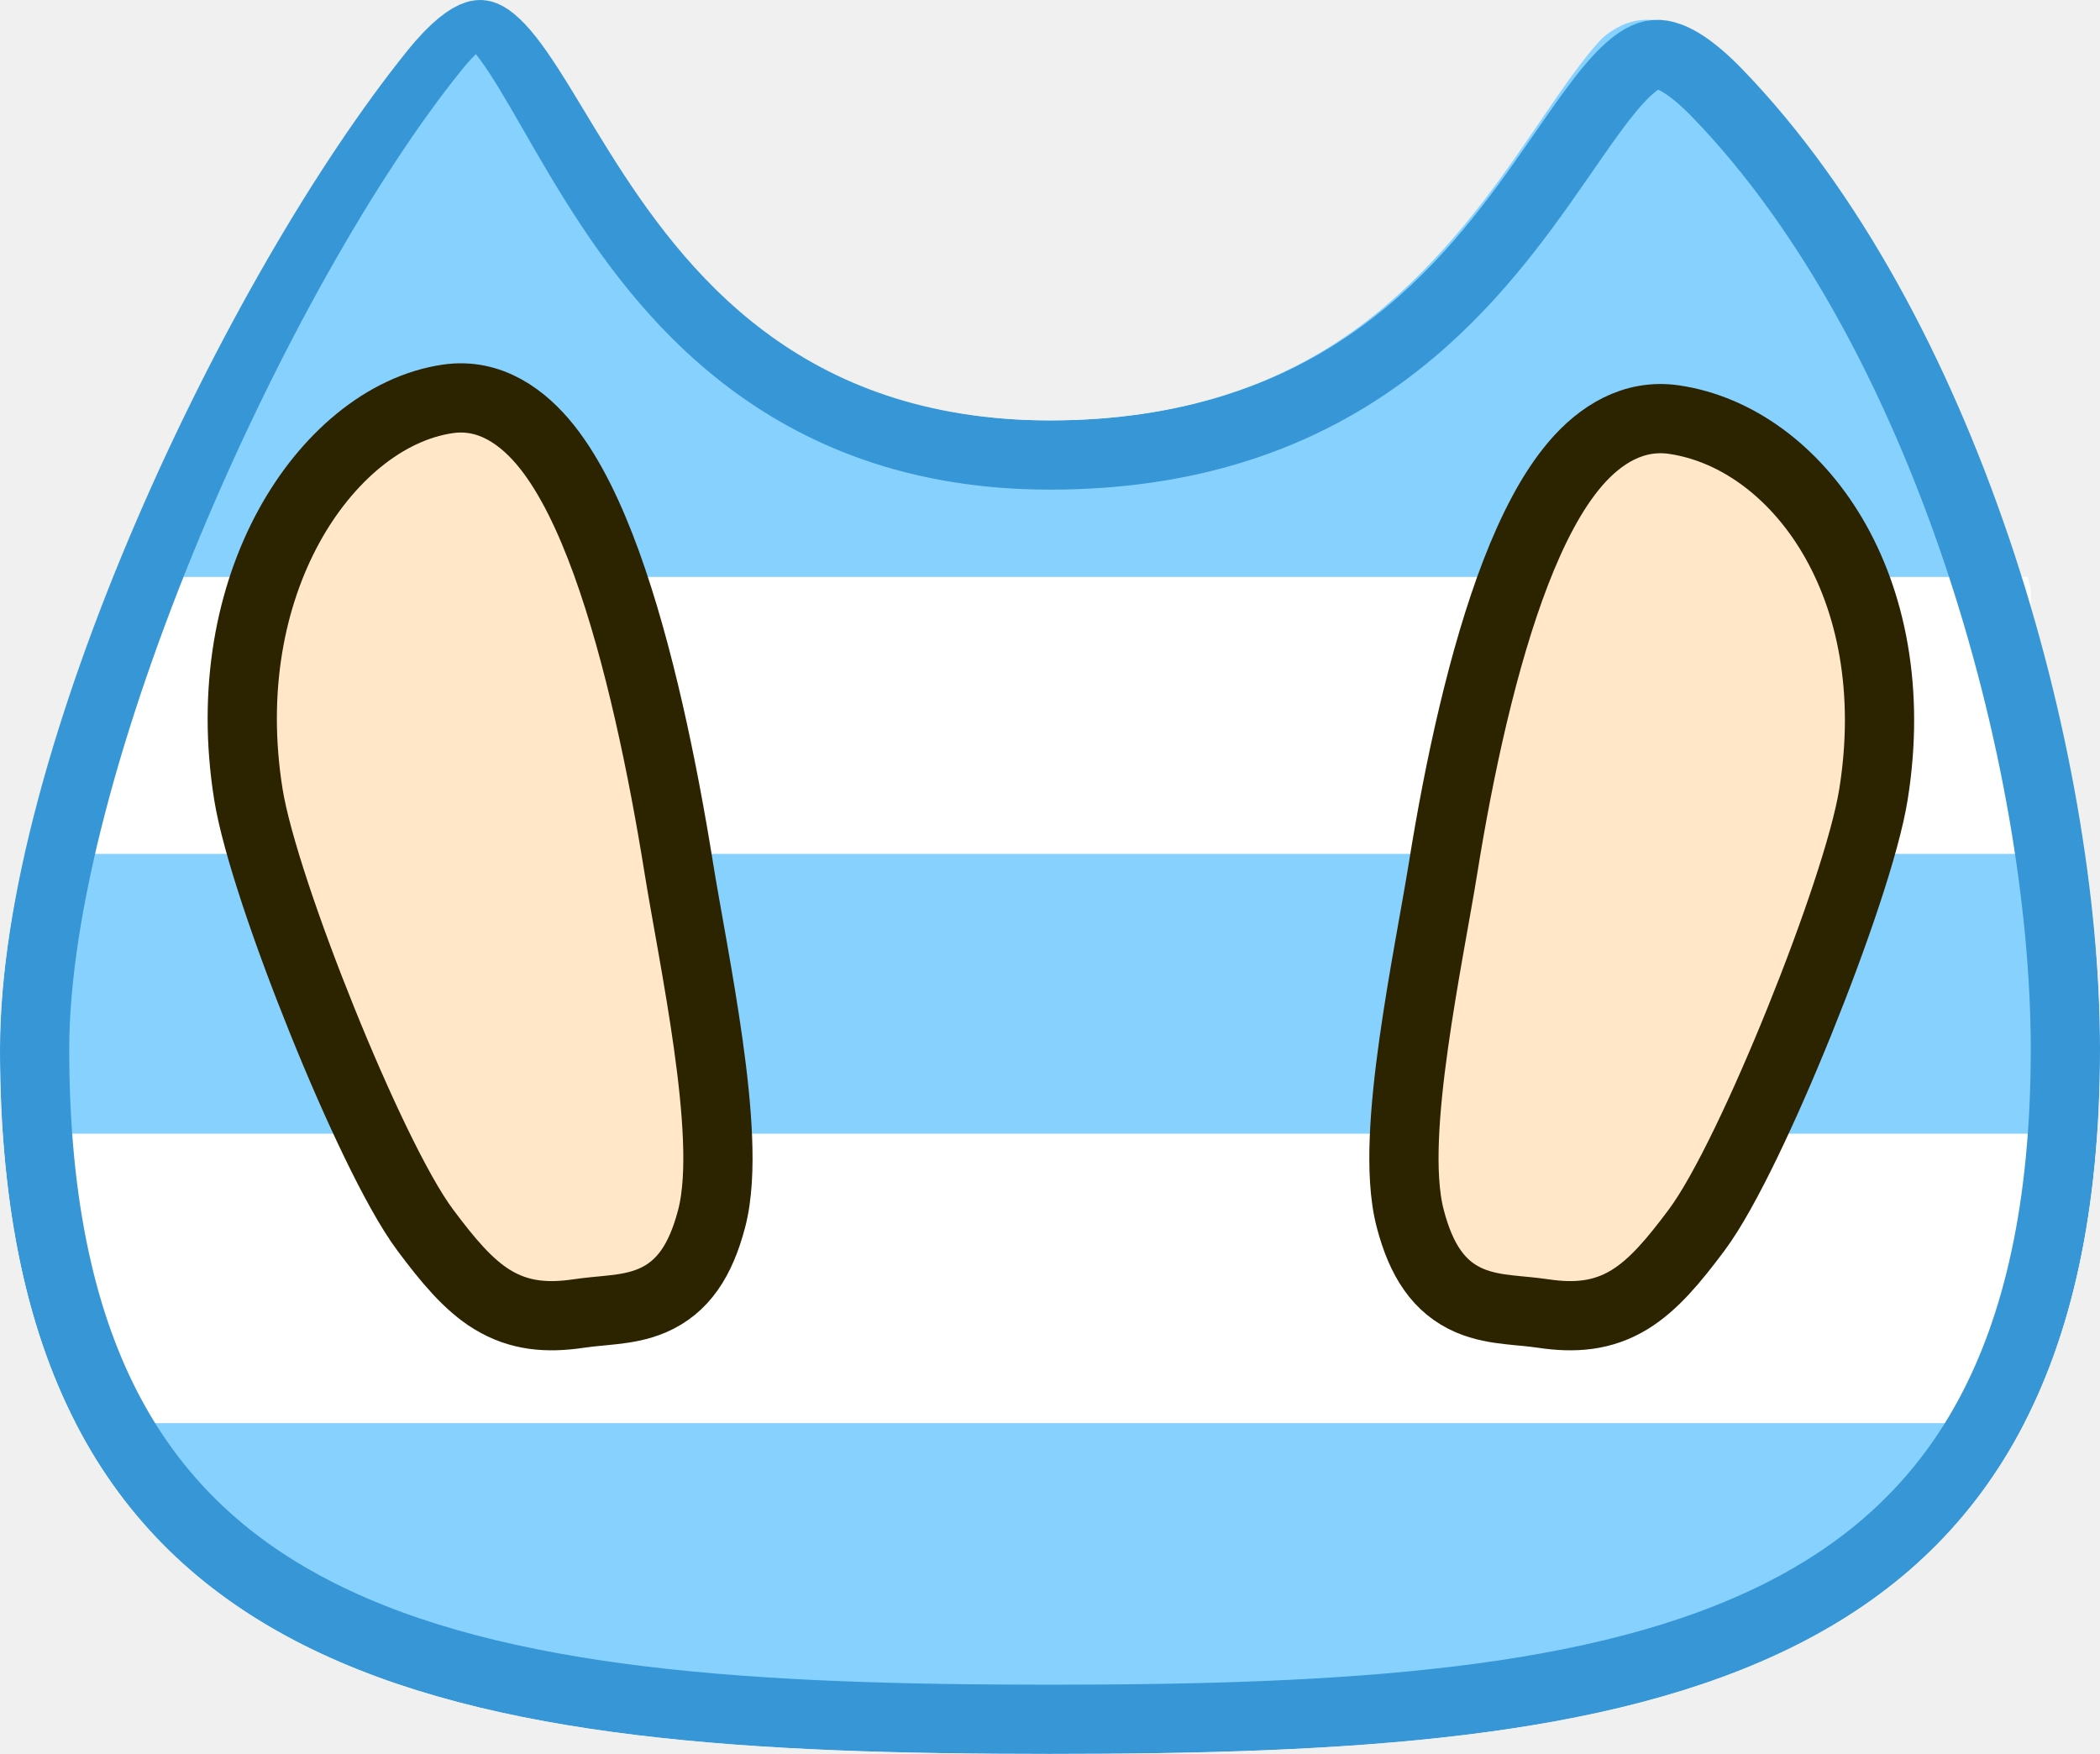
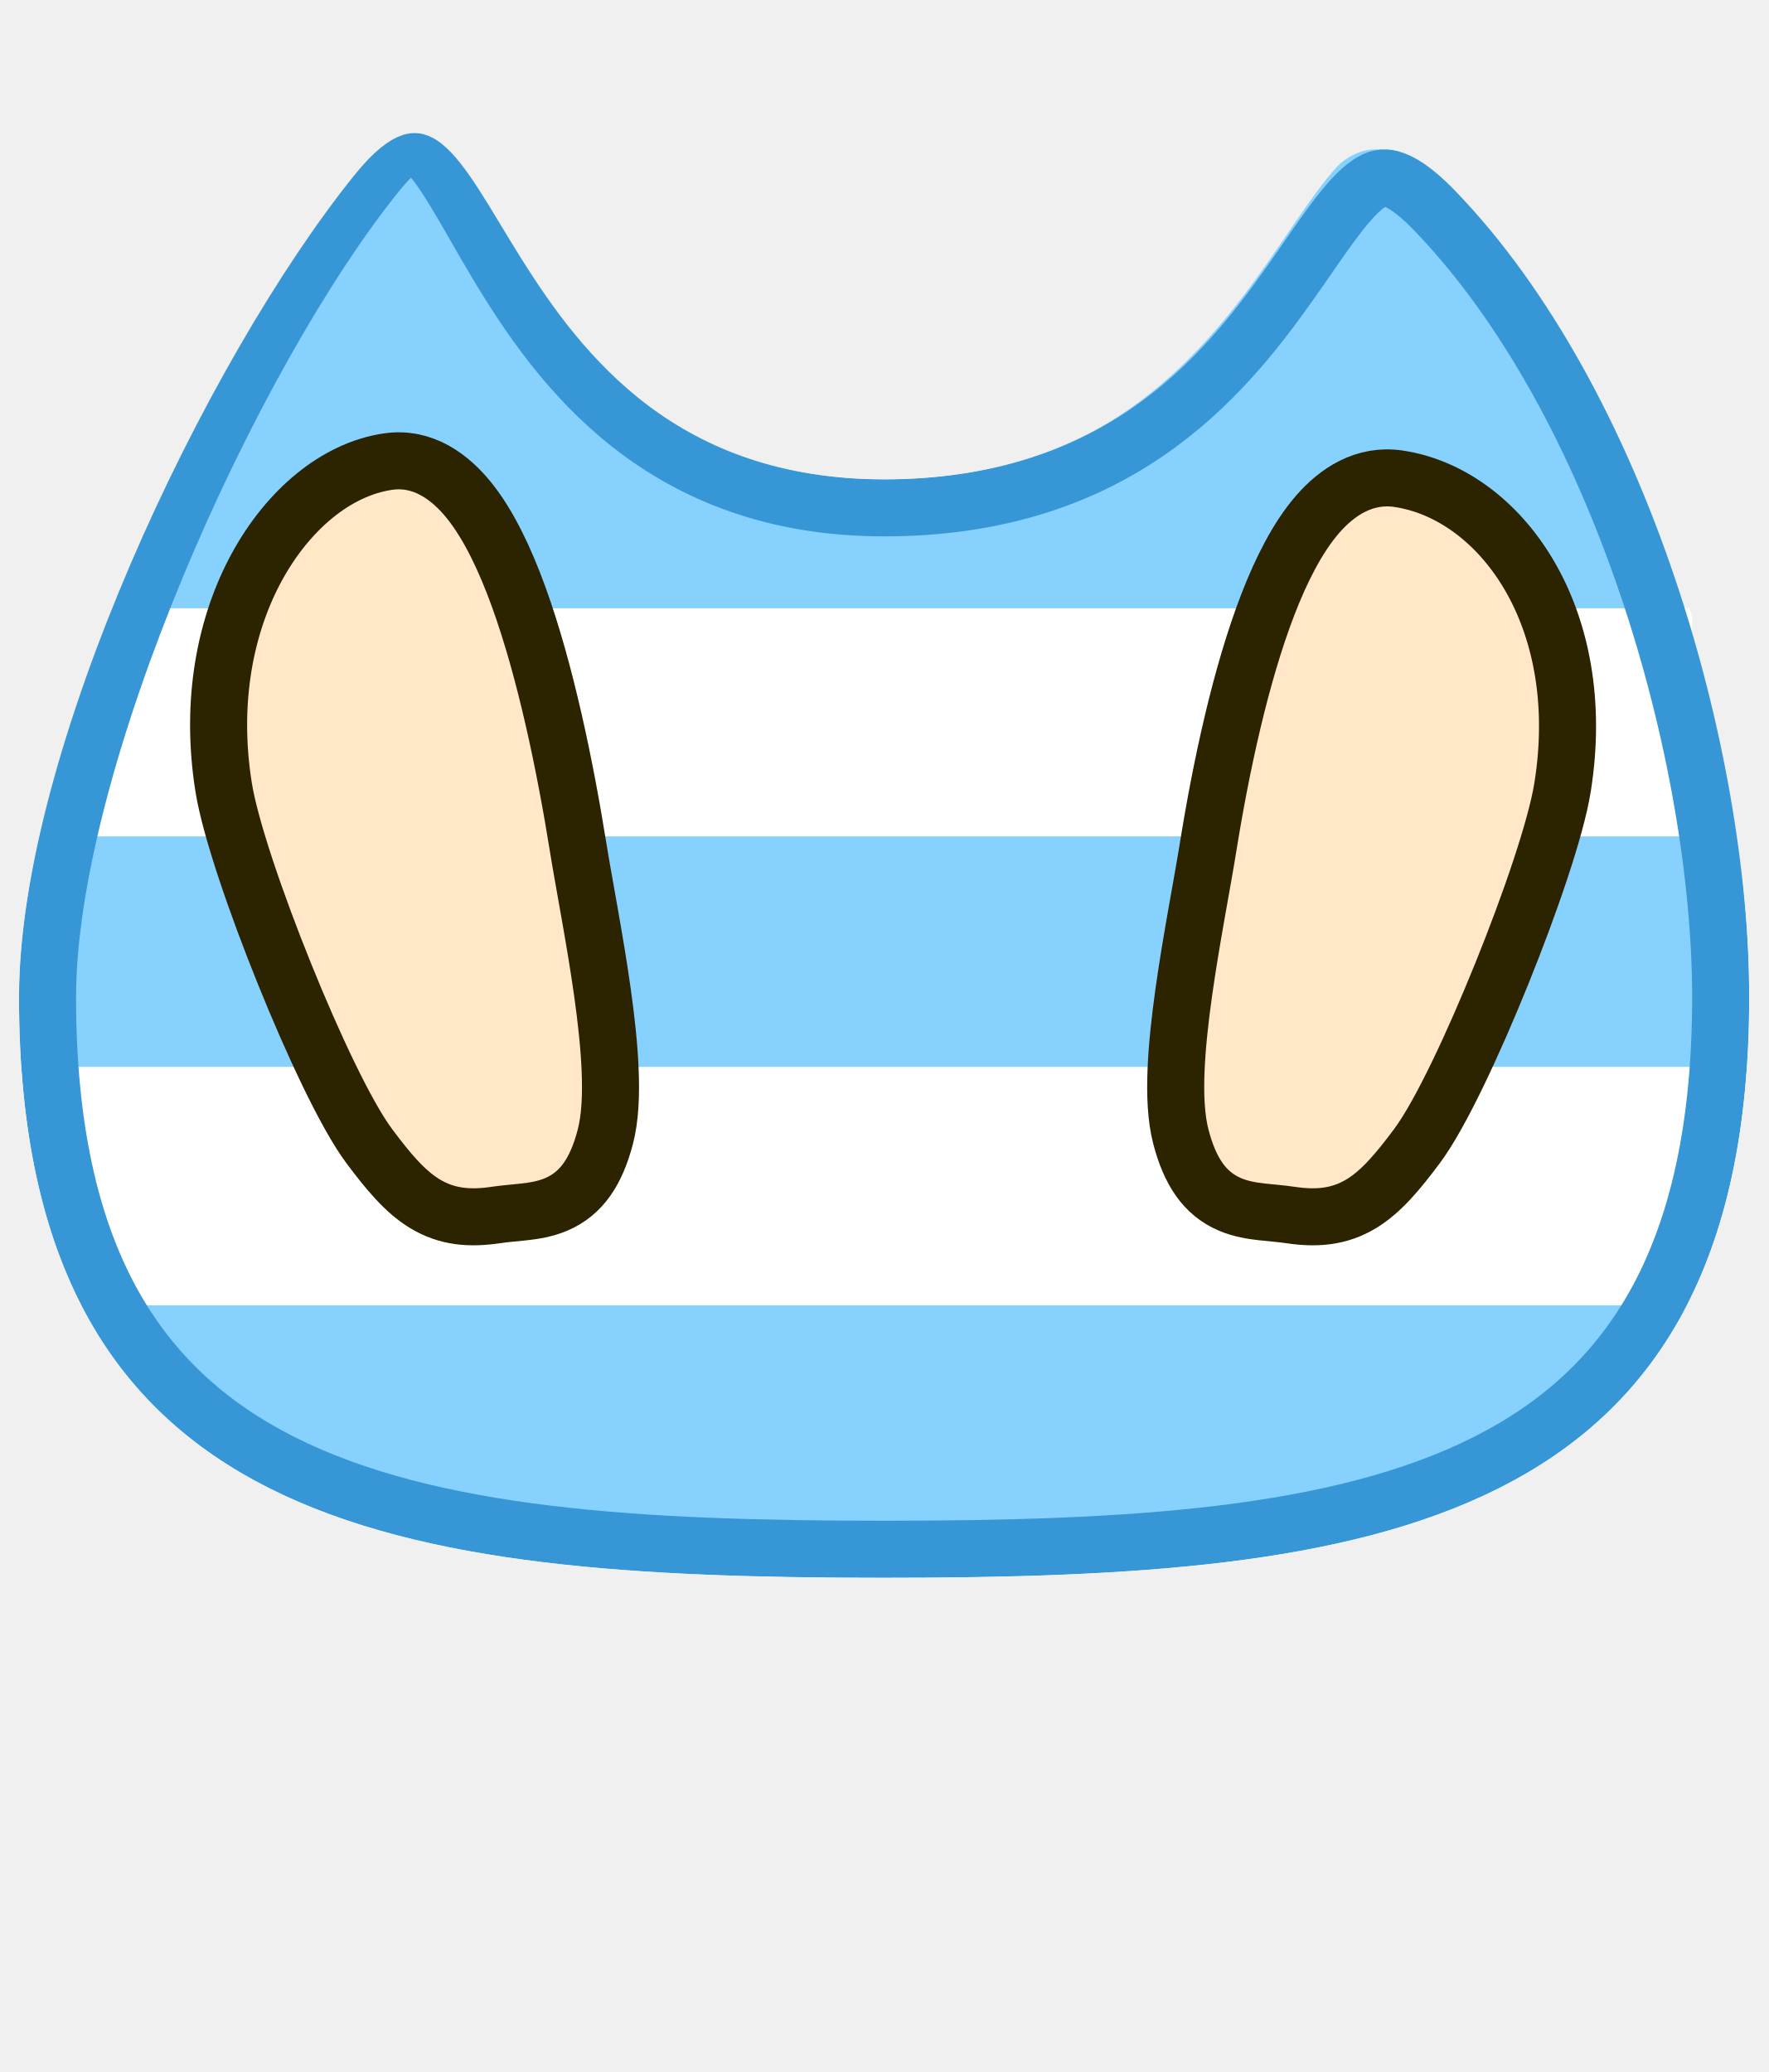
- <svg xmlns="http://www.w3.org/2000/svg" width="91" height="76" viewBox="0 0 91 76" fill="none">
-   <mask id="mask0_257_334" style="mask-type:alpha" maskUnits="userSpaceOnUse" x="0" y="0" width="91" height="76">
-     <path d="M20.649 1.527C20.795 1.483 20.95 1.456 21.318 1.755C21.759 2.113 22.272 2.769 22.933 3.794C23.611 4.847 24.238 5.947 25.114 7.347C26.777 10.003 28.962 13.109 32.2 15.541C35.472 17.998 39.748 19.717 45.5 19.717C51.476 19.717 55.938 18.034 59.386 15.622C62.803 13.232 65.156 10.172 66.988 7.546C67.933 6.192 68.676 5.047 69.424 4.032C70.167 3.024 70.769 2.352 71.311 1.969C71.792 1.629 72.137 1.572 72.506 1.658C72.972 1.767 73.7 2.162 74.755 3.253C79.624 8.286 83.325 15.635 85.806 23.401C88.282 31.153 89.5 39.182 89.5 45.466C89.5 52.322 88.288 57.48 86.178 61.38C84.078 65.26 81.035 67.995 77.19 69.934C69.387 73.869 58.371 74.5 45.5 74.5C32.629 74.5 21.613 73.869 13.81 69.934C9.965 67.995 6.922 65.26 4.822 61.38C2.712 57.48 1.5 52.322 1.5 45.466C1.5 39.318 3.85 31.169 7.25 23.253C10.639 15.362 14.986 7.902 18.811 3.151C19.743 1.995 20.341 1.622 20.649 1.527Z" fill="#87D1FF" stroke="#3696D6" stroke-width="3" />
+ <svg xmlns="http://www.w3.org/2000/svg" width="93" height="109" viewBox="0 0 93 109" fill="none">
+   <mask id="mask0_257_334" style="mask-type:alpha" maskUnits="userSpaceOnUse" x="1" y="7" width="91" height="76">
+     <path d="M21.649 8.527C21.795 8.483 21.95 8.456 22.318 8.755C22.759 9.113 23.272 9.769 23.933 10.794C24.611 11.847 25.238 12.947 26.114 14.347C27.777 17.003 29.962 20.109 33.2 22.541C36.472 24.998 40.748 26.717 46.5 26.717C52.476 26.717 56.938 25.034 60.386 22.622C63.803 20.232 66.156 17.172 67.988 14.546C68.933 13.192 69.676 12.047 70.424 11.032C71.167 10.024 71.769 9.352 72.311 8.969C72.792 8.629 73.137 8.572 73.506 8.658C73.972 8.767 74.7 9.162 75.755 10.253C80.624 15.286 84.325 22.635 86.806 30.401C89.282 38.153 90.5 46.182 90.5 52.466C90.5 59.322 89.288 64.48 87.178 68.38C85.078 72.26 82.035 74.995 78.19 76.934C70.387 80.869 59.371 81.5 46.5 81.5C33.629 81.5 22.613 80.869 14.81 76.934C10.965 74.995 7.922 72.26 5.822 68.38C3.712 64.48 2.5 59.322 2.5 52.466C2.5 46.318 4.85 38.169 8.25 30.253C11.639 22.362 15.986 14.902 19.811 10.151C20.743 8.995 21.341 8.622 21.649 8.527Z" fill="#87D1FF" stroke="#3696D6" stroke-width="3" />
  </mask>
  <g mask="url(#mask0_257_334)">
-     <path d="M91 45.466C91 73.572 71.142 76 45.5 76C19.858 76 0 73.572 0 45.466C0 32.56 9.777 9.924 17.643 0.156C25.509 -9.612 23.805 18.217 45.5 18.217C68.173 18.217 65.903 -6.403 75 3C85.18 13.523 91 32.56 91 45.466Z" fill="#87D1FF" />
-     <rect x="-6" y="25" width="94" height="12" fill="white" />
-     <rect x="-5.871" y="49.124" width="103.72" height="12.542" fill="white" />
-     <path d="M20.599 0.558C20.707 0.529 20.867 0.49 21.269 0.846C21.727 1.253 22.25 1.972 22.912 3.06C23.605 4.198 24.211 5.319 25.098 6.805C26.759 9.589 28.939 12.828 32.176 15.362C35.448 17.924 39.733 19.716 45.5 19.716C51.465 19.716 55.901 18.09 59.319 15.755C62.709 13.44 65.023 10.478 66.815 7.949C67.74 6.644 68.461 5.55 69.188 4.584C69.909 3.623 70.486 3.001 70.999 2.656C71.444 2.357 71.772 2.306 72.149 2.405C72.627 2.53 73.362 2.947 74.422 4.043C79.306 9.091 83.087 16.259 85.647 23.82C88.203 31.372 89.5 39.196 89.5 45.466C89.5 52.323 88.288 57.481 86.178 61.38C84.078 65.26 81.035 67.994 77.19 69.933C69.387 73.869 58.371 74.5 45.5 74.5C32.629 74.5 21.613 73.869 13.81 69.933C9.965 67.994 6.922 65.26 4.822 61.38C2.712 57.481 1.5 52.323 1.5 45.466C1.5 39.312 3.854 30.902 7.257 22.724C10.65 14.57 14.996 6.862 18.811 2.124C19.742 0.968 20.324 0.633 20.599 0.558Z" stroke="#3696D6" stroke-width="3" />
+     <path d="M92 52.466C92 80.572 72.142 83 46.5 83C20.858 83 1 80.572 1 52.466C1 39.56 10.777 16.924 18.643 7.156C26.509 -2.612 24.805 25.217 46.5 25.217C69.173 25.217 66.903 0.597 76 10C86.18 20.523 92 39.56 92 52.466Z" fill="#87D1FF" />
+     <rect x="-5" y="32" width="94" height="12" fill="white" />
+     <rect x="-4.871" y="56.124" width="103.72" height="12.542" fill="white" />
+     <path d="M21.599 7.558C21.707 7.529 21.867 7.49 22.269 7.846C22.727 8.253 23.25 8.972 23.912 10.06C24.605 11.198 25.211 12.319 26.098 13.805C27.759 16.589 29.939 19.828 33.176 22.362C36.448 24.924 40.733 26.716 46.5 26.716C52.465 26.716 56.901 25.09 60.319 22.756C63.709 20.44 66.023 17.478 67.815 14.949C68.74 13.645 69.461 12.55 70.188 11.584C70.909 10.623 71.486 10.001 71.999 9.656C72.444 9.357 72.772 9.306 73.149 9.405C73.627 9.53 74.362 9.947 75.422 11.043C80.306 16.091 84.087 23.259 86.647 30.82C89.203 38.372 90.5 46.196 90.5 52.466C90.5 59.323 89.288 64.481 87.178 68.38C85.078 72.26 82.035 74.994 78.19 76.933C70.387 80.869 59.371 81.5 46.5 81.5C33.629 81.5 22.613 80.869 14.81 76.933C10.965 74.994 7.922 72.26 5.822 68.38C3.712 64.481 2.5 59.323 2.5 52.466C2.5 46.312 4.854 37.902 8.257 29.724C11.65 21.57 15.996 13.862 19.811 9.124C20.742 7.968 21.324 7.633 21.599 7.558Z" stroke="#3696D6" stroke-width="3" />
  </g>
-   <path d="M26.581 56.752C26.011 56.817 25.62 56.837 25.069 56.918C23.718 57.118 22.512 57.032 21.336 56.316C20.284 55.675 19.401 54.602 18.434 53.31C17.793 52.452 17.043 51.078 16.292 49.528C15.527 47.95 14.717 46.097 13.961 44.223C12.468 40.528 11.107 36.562 10.764 34.425C10.033 29.862 10.869 25.824 12.52 22.806C14.143 19.839 16.663 17.688 19.398 17.285C21.242 17.012 22.689 18.09 23.701 19.362C24.722 20.646 25.565 22.431 26.272 24.376C27.694 28.291 28.726 33.322 29.412 37.597C29.708 39.443 30.299 42.445 30.687 45.21C30.885 46.619 31.041 48.035 31.092 49.316C31.143 50.571 31.099 51.81 30.835 52.813C30.365 54.603 29.603 55.783 28.262 56.356C27.68 56.605 27.08 56.696 26.581 56.752Z" fill="#FFE7C8" stroke="#2C2300" stroke-width="3" />
-   <path d="M65.367 56.752C65.937 56.817 66.327 56.837 66.879 56.918C68.23 57.118 69.436 57.032 70.612 56.316C71.663 55.675 72.547 54.602 73.514 53.31C74.155 52.452 74.905 51.078 75.656 49.528C76.421 47.95 77.23 46.097 77.987 44.223C79.48 40.528 80.841 36.562 81.183 34.425C82.633 25.385 77.858 18.968 72.55 18.184C70.769 17.921 69.329 18.864 68.285 20.074C67.248 21.277 66.397 22.958 65.686 24.797C64.256 28.499 63.223 33.316 62.536 37.597C62.24 39.443 61.648 42.445 61.261 45.21C61.063 46.619 60.907 48.035 60.855 49.316C60.805 50.571 60.849 51.81 61.113 52.813C61.583 54.603 62.345 55.783 63.685 56.356C64.268 56.605 64.868 56.696 65.367 56.752Z" fill="#FFE7C8" stroke="#2C2300" stroke-width="3" />
+   <path d="M27.581 63.752C27.011 63.817 26.62 63.837 26.069 63.918C24.718 64.118 23.512 64.032 22.336 63.316C21.284 62.675 20.401 61.602 19.434 60.31C18.793 59.452 18.043 58.078 17.292 56.528C16.527 54.95 15.717 53.097 14.961 51.223C13.468 47.528 12.107 43.562 11.764 41.425C11.033 36.862 11.869 32.824 13.52 29.806C15.143 26.839 17.663 24.688 20.398 24.285C22.242 24.012 23.689 25.09 24.701 26.362C25.722 27.646 26.565 29.431 27.272 31.376C28.694 35.291 29.726 40.322 30.412 44.597C30.708 46.443 31.299 49.445 31.687 52.21C31.885 53.619 32.041 55.035 32.092 56.316C32.143 57.571 32.099 58.81 31.835 59.813C31.365 61.603 30.603 62.783 29.262 63.356C28.68 63.605 28.08 63.696 27.581 63.752Z" fill="#FFE7C8" stroke="#2C2300" stroke-width="3" />
+   <path d="M66.367 63.752C66.937 63.817 67.327 63.837 67.879 63.918C69.23 64.118 70.436 64.032 71.612 63.316C72.663 62.675 73.547 61.602 74.514 60.31C75.155 59.452 75.905 58.078 76.656 56.528C77.421 54.95 78.23 53.097 78.987 51.223C80.48 47.528 81.841 43.562 82.183 41.425C83.633 32.385 78.858 25.968 73.55 25.184C71.769 24.921 70.329 25.864 69.285 27.074C68.248 28.277 67.397 29.958 66.686 31.797C65.256 35.499 64.223 40.316 63.536 44.597C63.24 46.443 62.648 49.445 62.261 52.21C62.063 53.619 61.907 55.035 61.855 56.316C61.805 57.571 61.849 58.81 62.113 59.813C62.583 61.603 63.345 62.783 64.685 63.356C65.268 63.605 65.868 63.696 66.367 63.752Z" fill="#FFE7C8" stroke="#2C2300" stroke-width="3" />
</svg>
